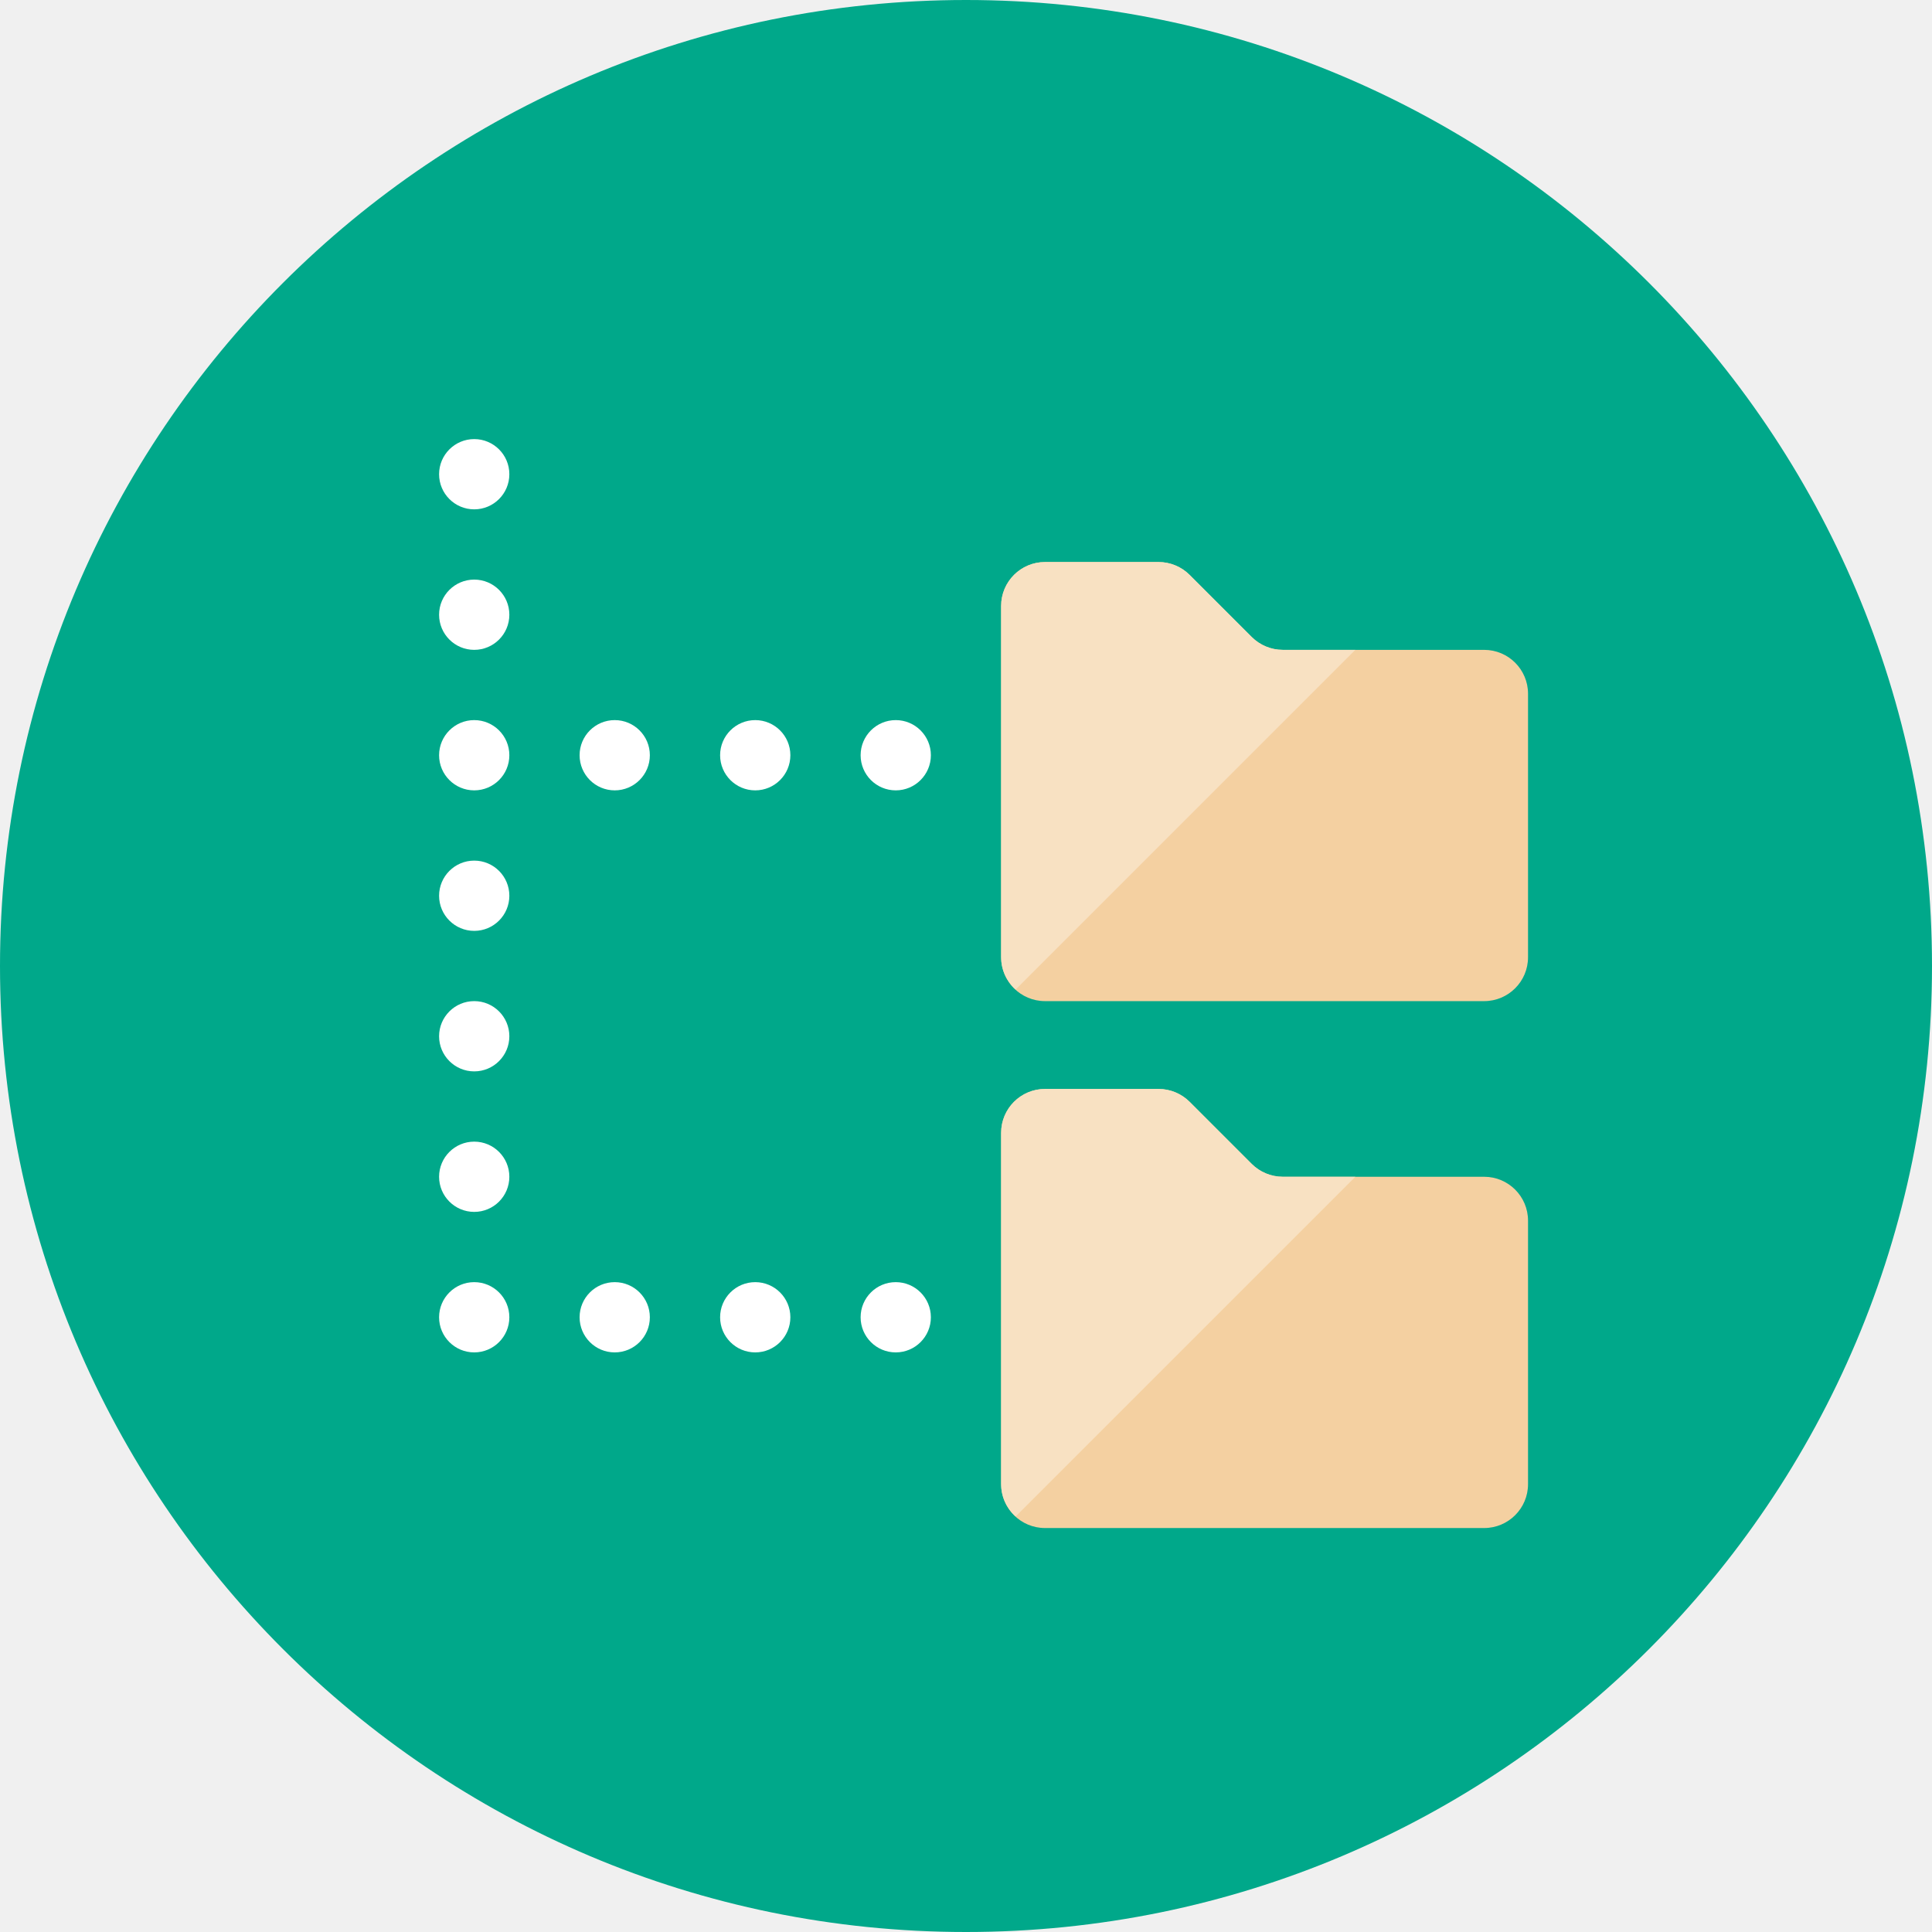
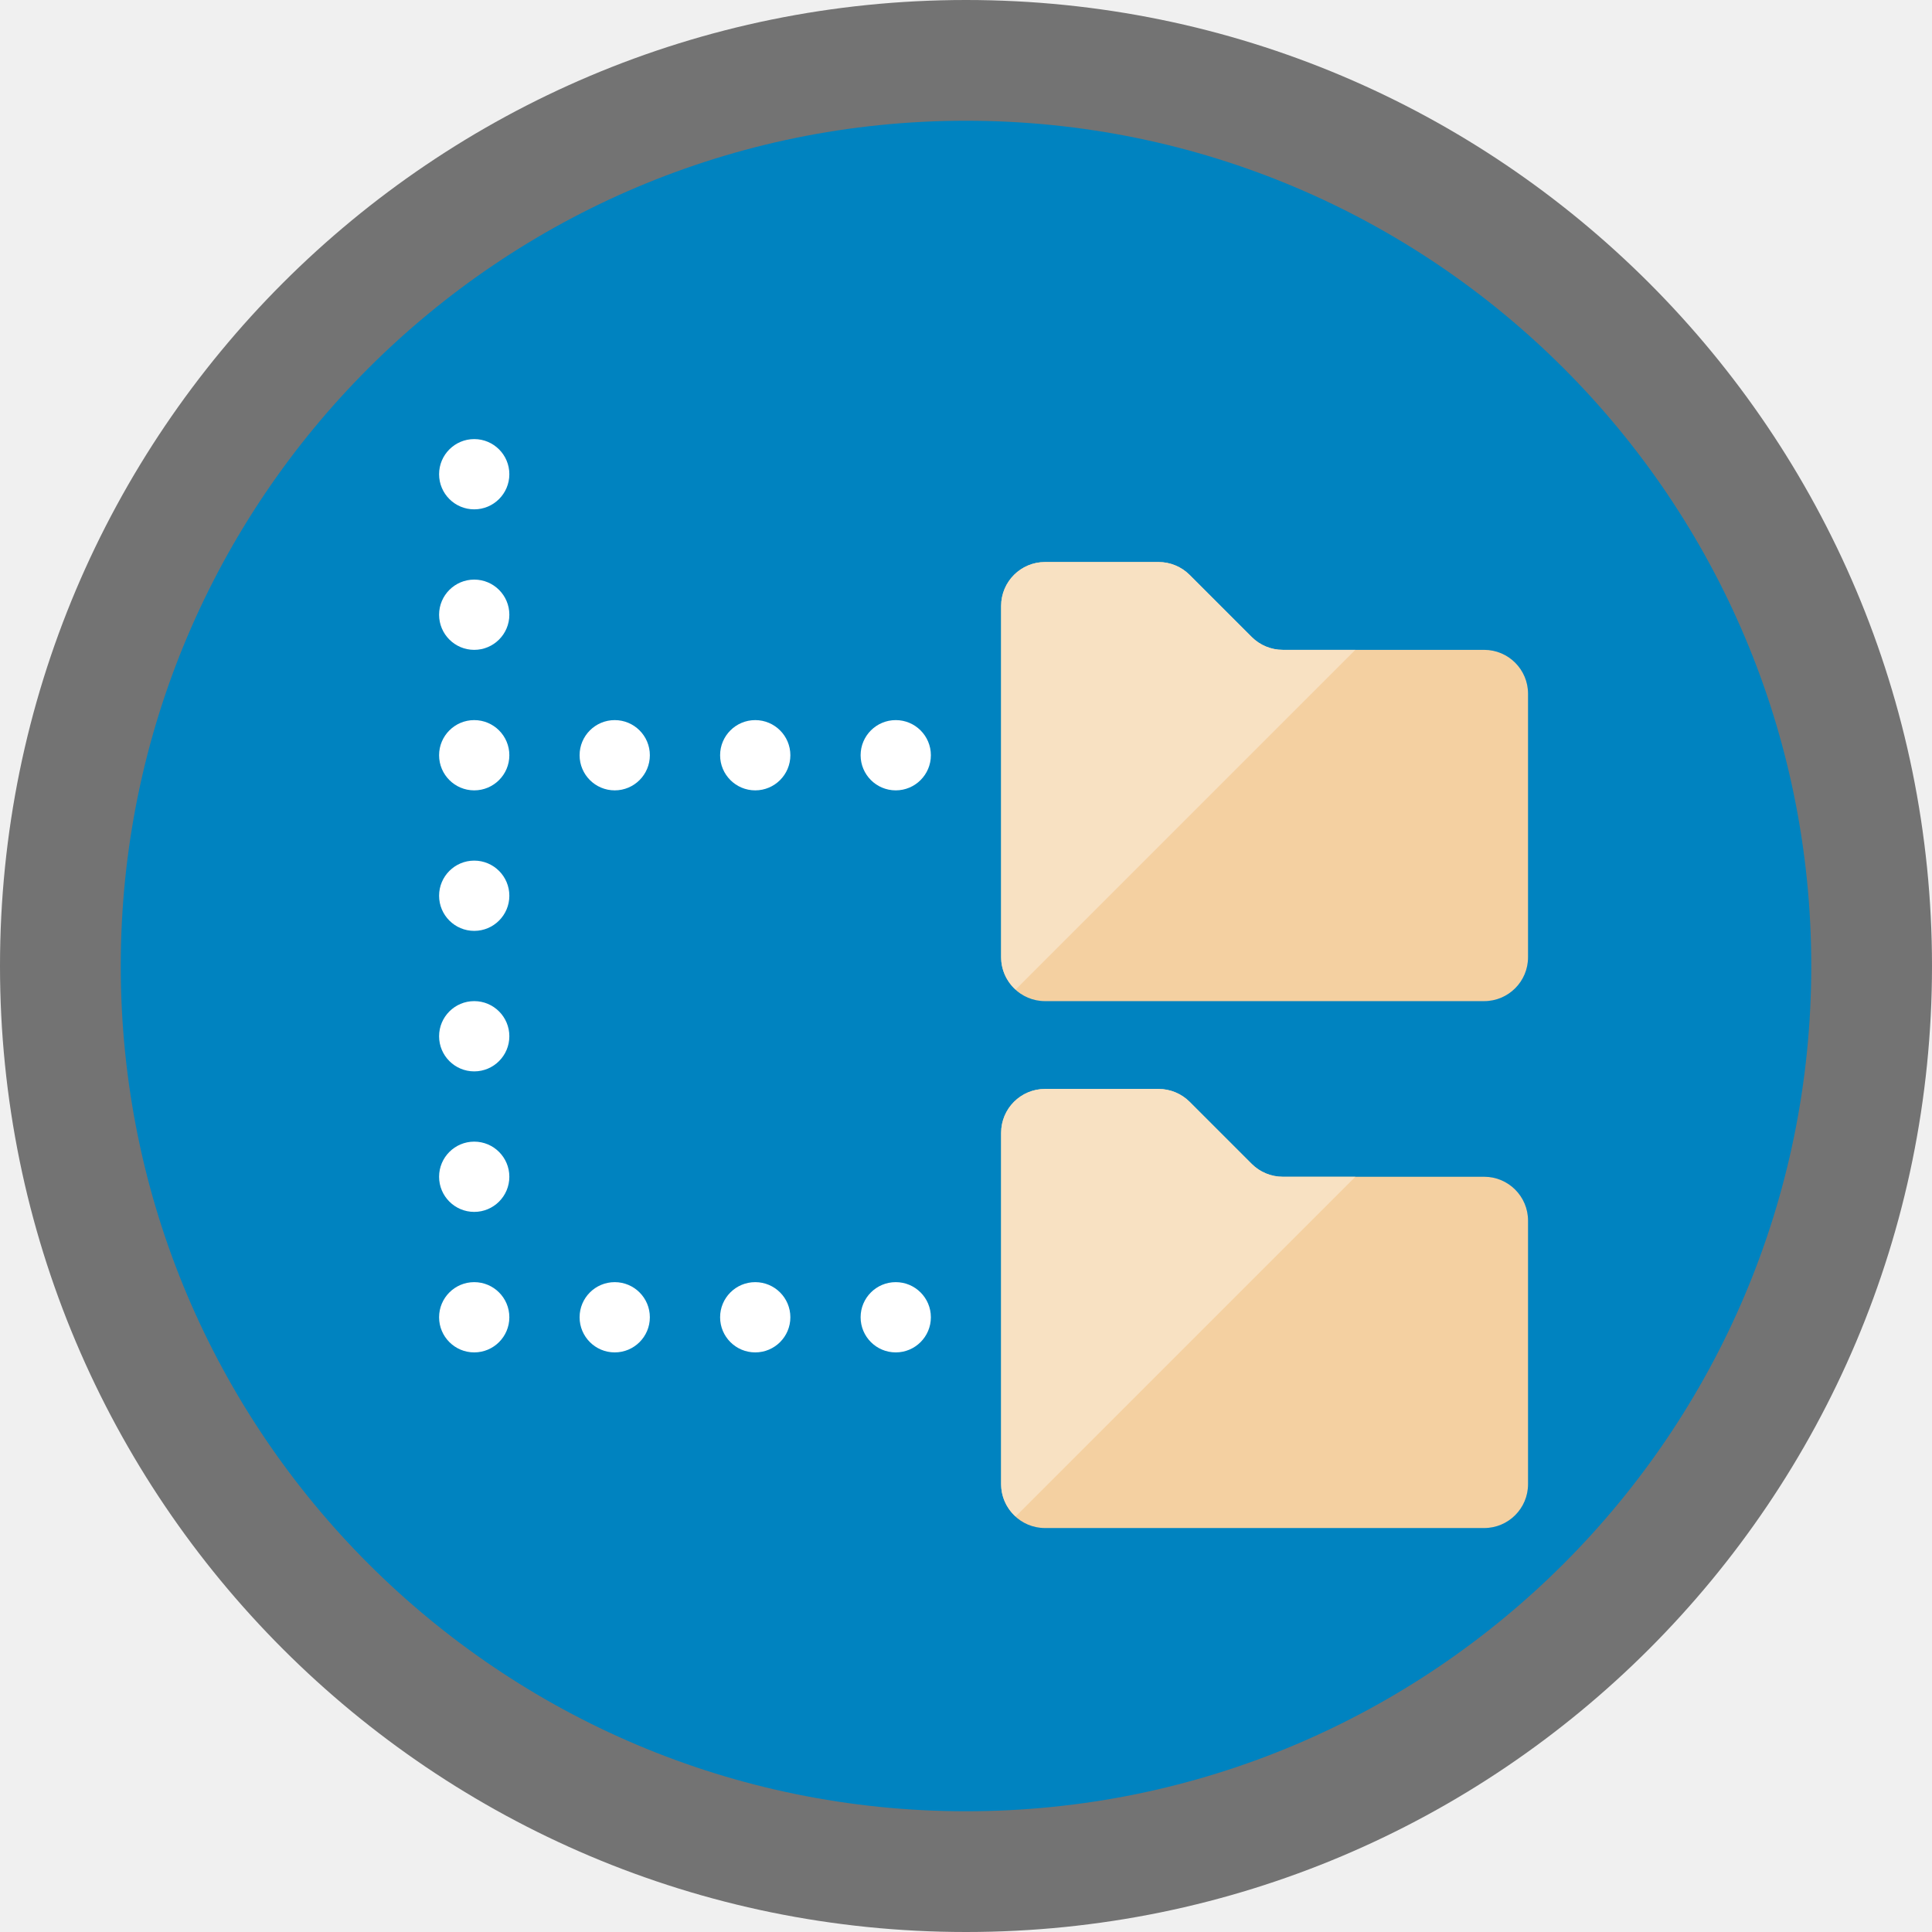
<svg xmlns="http://www.w3.org/2000/svg" width="100%" height="100%" viewBox="0 0 512 512" version="1.1" xml:space="preserve" style="fill-rule:evenodd;clip-rule:evenodd;stroke-linejoin:round;stroke-miterlimit:1.414;">
-   <circle cx="256" cy="256" r="256" style="fill:rgb(0,168,138);" />
+   <circle cx="256" cy="256" r="256" style="fill:rgb(115,115,115);" />
+   <g transform="matrix(1.46332,0,0,1.46332,-118.606,-118.61)">
+     <circle cx="256" cy="256" r="153.078" style="fill:rgb(0,131,192);" />
+   </g>
  <g>
    <path d="M265.309,300.218C265.309,293.79 270.517,288.582 276.945,288.582L307.037,288.582C310.118,288.582 313.083,289.811 315.266,291.989L331.72,308.443C333.898,310.626 336.863,311.855 339.945,311.855L393.309,311.855C399.737,311.855 404.945,317.063 404.945,323.491L404.945,393.309C404.945,399.737 399.737,404.945 393.309,404.945L276.945,404.945C270.517,404.945 265.309,399.737 265.309,393.309L265.309,300.218L265.309,300.218Z" style="fill:rgb(244,208,161);fill-rule:nonzero;" />
    <path d="M265.309,160.582C265.309,154.154 270.517,148.946 276.945,148.946L307.037,148.946C310.118,148.946 313.083,150.175 315.266,152.353L331.72,168.807C333.898,170.99 336.863,172.219 339.945,172.219L393.309,172.219C399.737,172.219 404.945,177.427 404.945,183.855L404.945,253.673C404.945,260.101 399.737,265.309 393.309,265.309L276.945,265.309C270.517,265.309 265.309,260.101 265.309,253.673L265.309,160.582L265.309,160.582Z" style="fill:rgb(244,208,161);fill-rule:nonzero;" />
  </g>
  <g>
    <circle cx="237.382" cy="200.145" r="9.309" style="fill:white;" />
    <circle cx="200.145" cy="200.145" r="9.309" style="fill:white;" />
    <circle cx="162.909" cy="200.145" r="9.309" style="fill:white;" />
    <circle cx="125.673" cy="200.145" r="9.309" style="fill:white;" />
    <circle cx="237.382" cy="349.091" r="9.309" style="fill:white;" />
    <circle cx="200.145" cy="349.091" r="9.309" style="fill:white;" />
    <circle cx="162.909" cy="349.091" r="9.309" style="fill:white;" />
    <circle cx="125.673" cy="349.091" r="9.309" style="fill:white;" />
    <circle cx="125.673" cy="311.855" r="9.309" style="fill:white;" />
    <circle cx="125.673" cy="274.618" r="9.309" style="fill:white;" />
    <circle cx="125.673" cy="237.382" r="9.309" style="fill:white;" />
    <circle cx="125.673" cy="162.909" r="9.309" style="fill:white;" />
    <circle cx="125.673" cy="125.673" r="9.309" style="fill:white;" />
  </g>
  <g>
    <path d="M339.945,172.218C336.864,172.218 333.899,170.989 331.716,168.811L315.262,152.357C313.084,150.174 310.119,148.945 307.037,148.945L276.945,148.945C270.517,148.945 265.309,154.153 265.309,160.581L265.309,253.672C265.309,257.084 266.803,260.128 269.144,262.255L359.182,172.217L339.945,172.217L339.945,172.218Z" style="fill:rgb(248,225,194);fill-rule:nonzero;" />
    <path d="M339.945,311.855C336.864,311.855 333.899,310.626 331.716,308.448L315.262,291.994C313.084,289.811 310.119,288.582 307.037,288.582L276.945,288.582C270.517,288.582 265.309,293.79 265.309,300.218L265.309,393.309C265.309,396.721 266.803,399.765 269.144,401.892L359.182,311.854L339.945,311.854L339.945,311.855Z" style="fill:rgb(248,225,194);fill-rule:nonzero;" />
  </g>
</svg>
